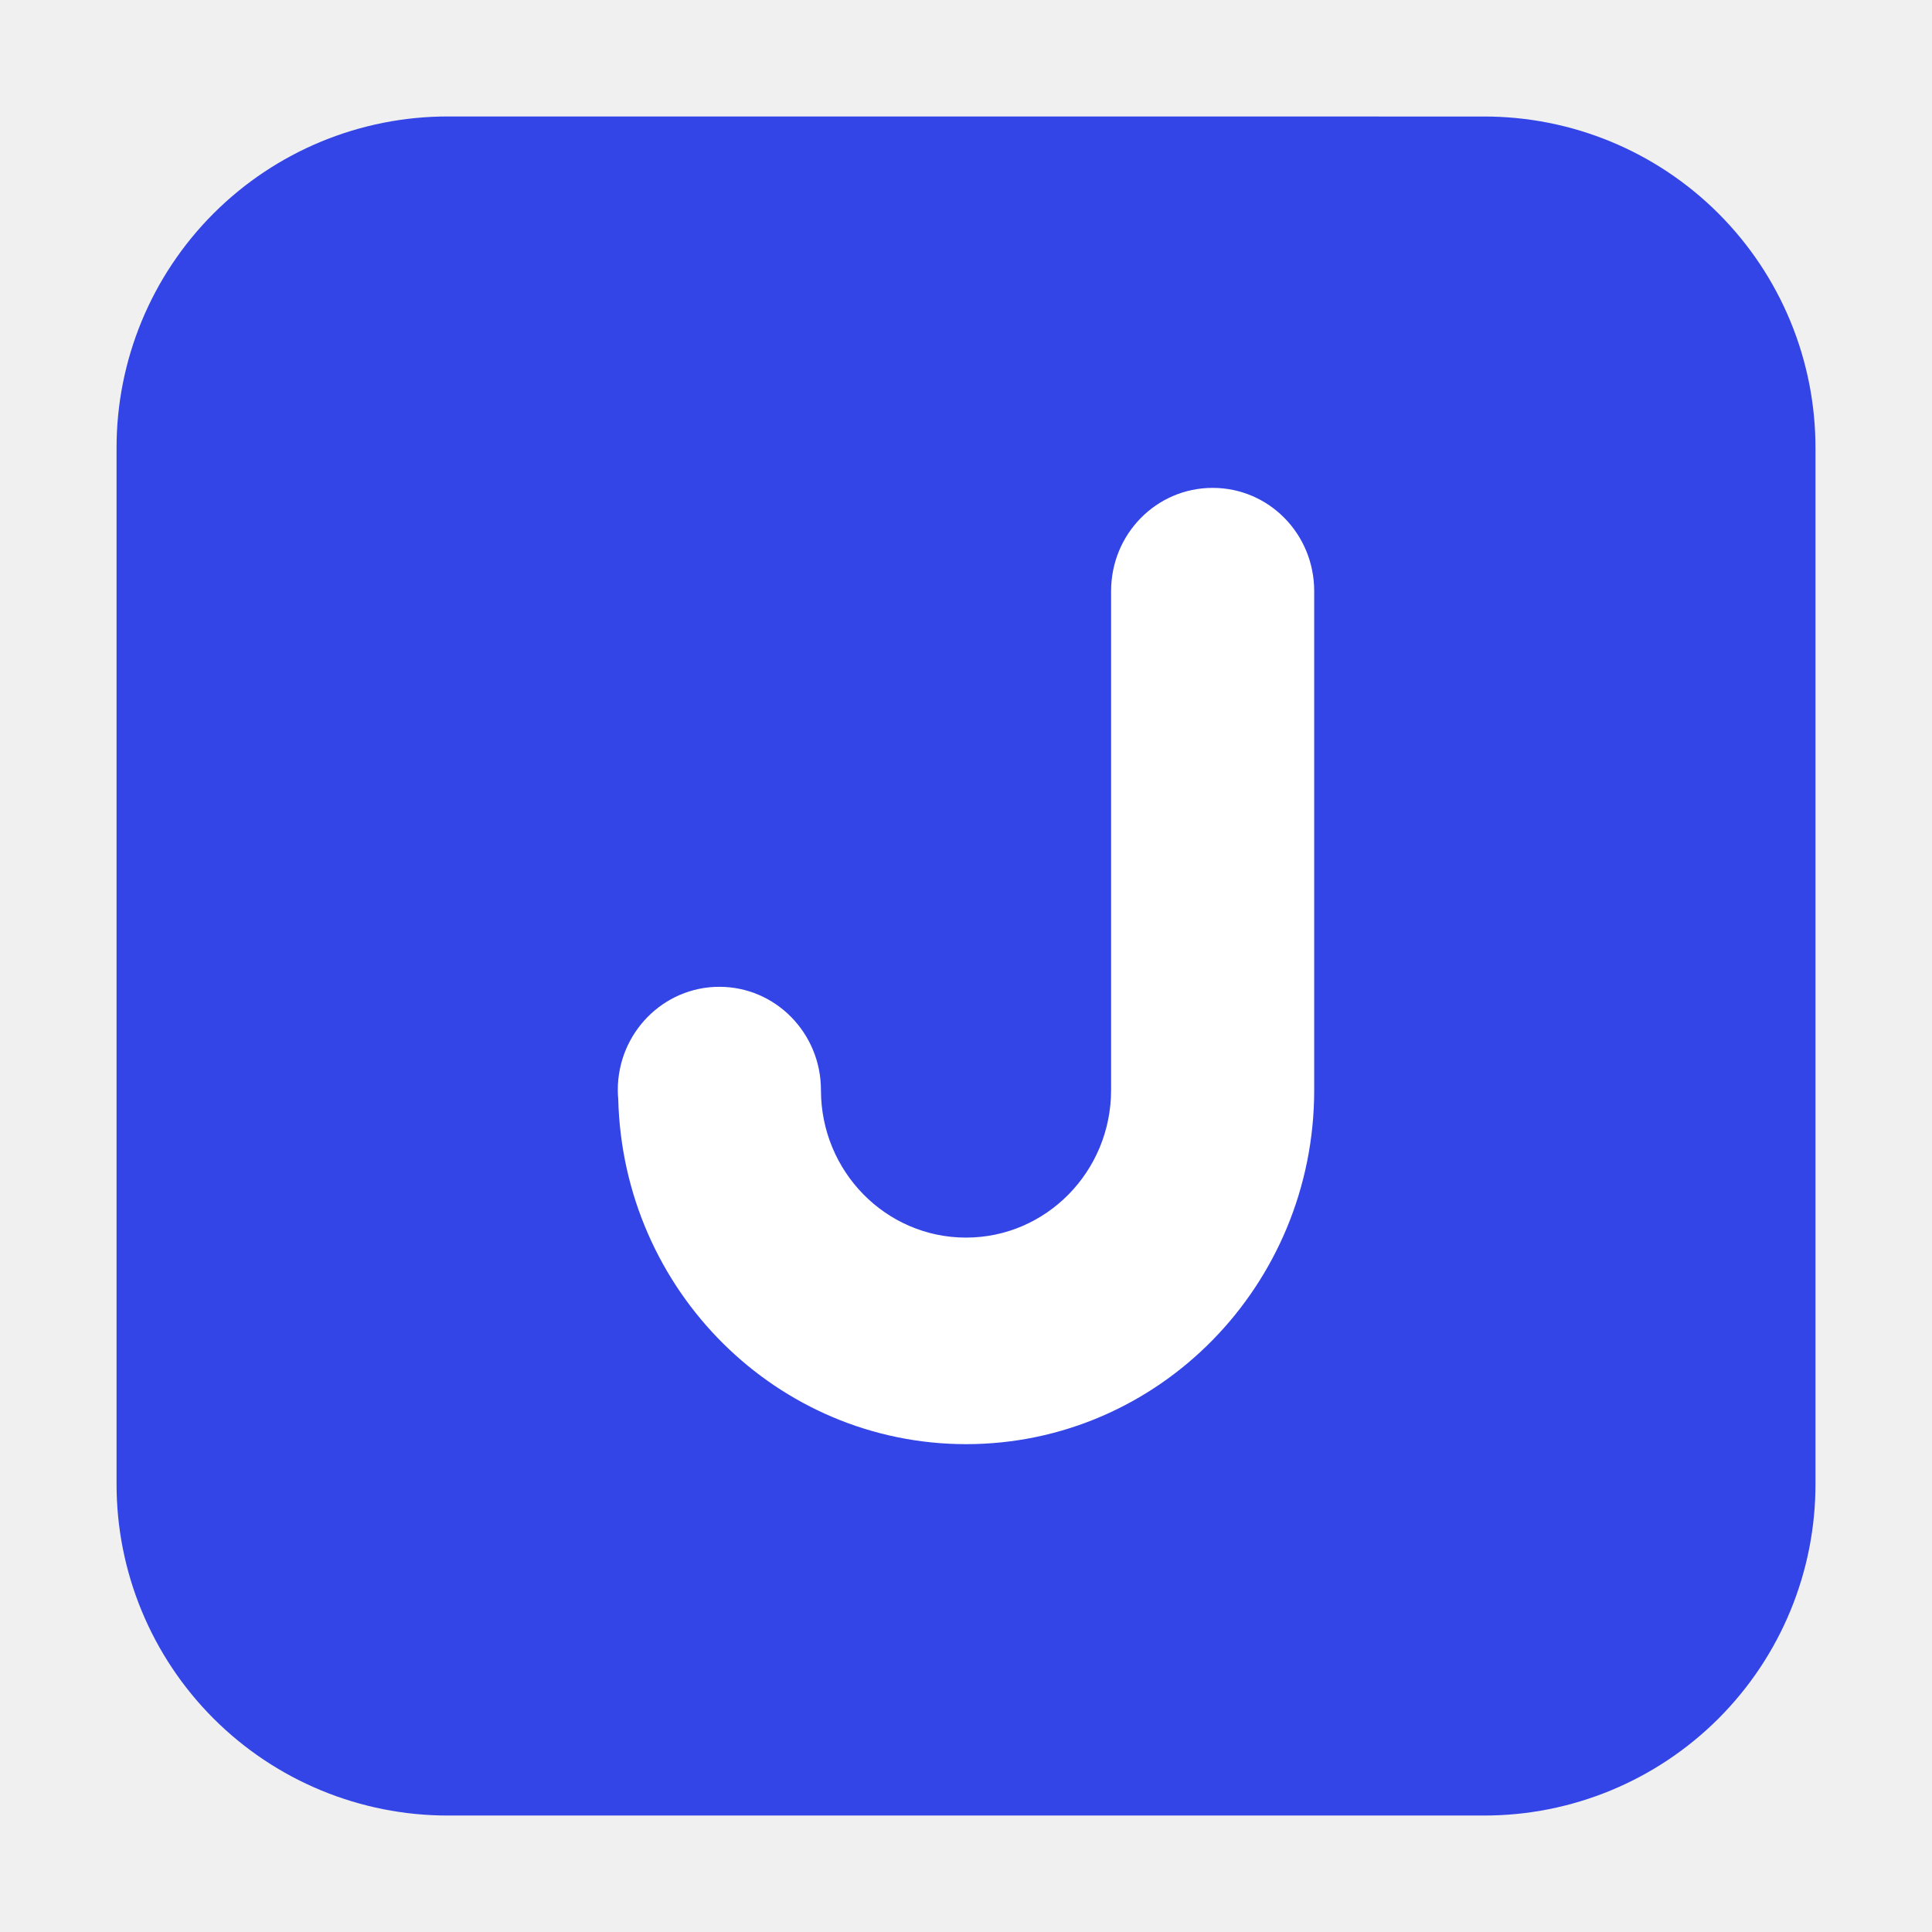
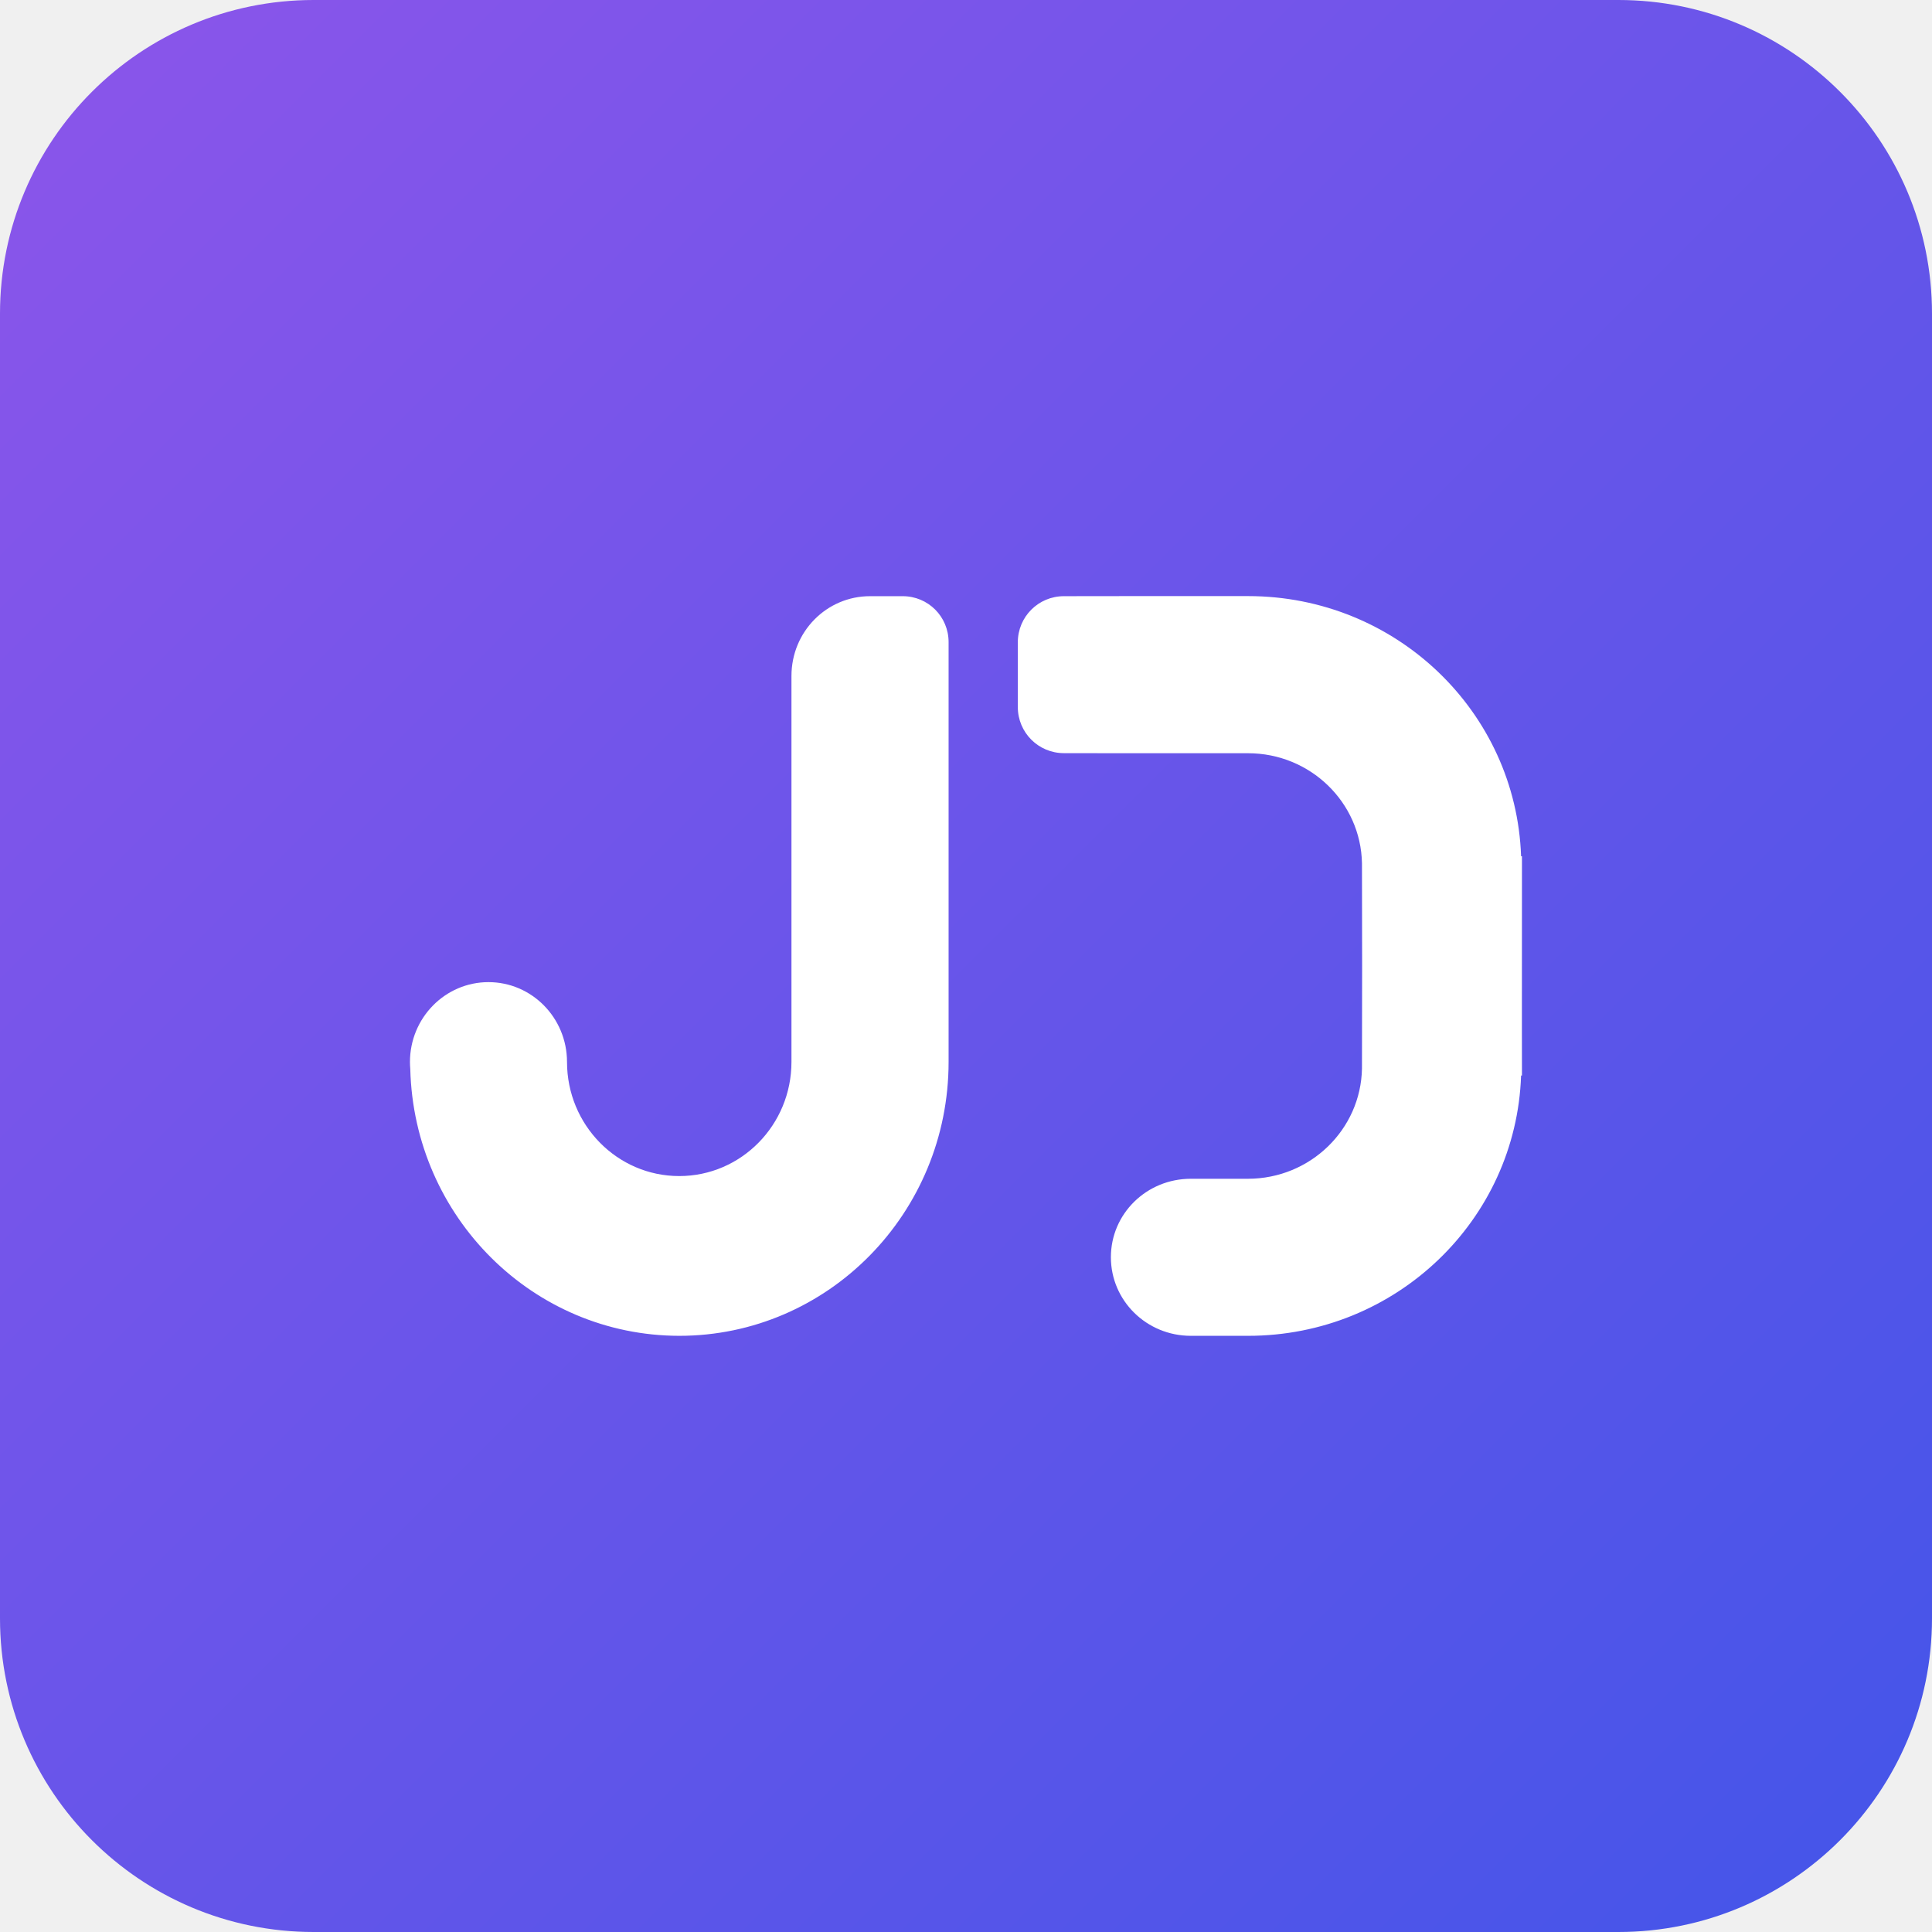
- <svg xmlns="http://www.w3.org/2000/svg" width="145.463" height="145.464" viewBox="0 0 38.487 38.487">
-   <path id="logo-top" fill="#3445e7" d="M8.932 2.32a6.597 6.597 0 00-6.61 6.612v20.623a6.597 6.597 0 006.61 6.612h20.623a6.597 6.597 0 006.611-6.612V8.932a6.597 6.597 0 00-6.61-6.611z" />
-   <path fill="#fff" d="M24.157 9.719c-1.12 0-2.023.917-2.023 2.057v9.94a2.89 2.939 0 01-2.89 2.938 2.89 2.939 0 01-2.89-2.938 2.023 2.057 0 00-2.024-2.058 2.023 2.057 0 00-2.023 2.057 6.937 7.053 0 000 .001 2.023 2.057 0 00.009.178 6.937 7.053 0 006.928 6.875 6.937 7.053 0 006.936-7.054v-9.939c0-1.14-.902-2.057-2.023-2.057z" />
+ <svg xmlns="http://www.w3.org/2000/svg" class="d-inline-block align-top" width="24" height="24" alt="Logo" version="1.1" viewBox="0 0 24.308 24.308">
+   <defs>
+     <linearGradient id="linearGradient918" x1="33.844" x2="-0" y1="33.848" y2="-.001" gradientTransform="matrix(.71822 0 0 .71815 -3.1092e-5 -3.7049e-5)" gradientUnits="userSpaceOnUse">
+       <stop stop-color="#4355e9" offset="0" />
+       <stop stop-color="#8c55ea" offset="1" />
+     </linearGradient>
+   </defs>
+   <rect x="-0" y="-0" width="24.308" height="24.308" rx="3.946" ry="3.946" fill="url(#linearGradient918)" stroke-width="1.913" />
+   <path d="m10.947 7.501c-0.547 0-0.989 0.447-0.989 1.004v4.856a1.412 1.436 0 0 1-1.412 1.436 1.412 1.436 0 0 1-1.412-1.436 0.988 1.005 0 0 0-0.989-1.004 0.988 1.005 0 0 0-0.987 1.004 0.988 1.005 0 0 0 0.004 0.088 3.389 3.446 0 0 0 3.384 3.358 3.389 3.446 0 0 0 3.389-3.446v-5.282c0-0.321-0.257-0.578-0.578-0.578h-0.406c-9.46e-4 -2.8e-6 -0.002 0-0.003 0zm2.439 0c-0.321 0-0.58 0.259-0.58 0.58v0.815c0 0.321 0.259 0.58 0.58 0.58h0.412c0.005 6.67e-5 0.009 0.001 0.014 0.001h1.891c0.783 3.763e-4 1.419 0.618 1.433 1.385 6.4e-5 0.059 9.46e-4 0.733 0.002 1.291-4.4e-4 0.558-0.001 1.232-0.002 1.291-0.014 0.767-0.65 1.386-1.433 1.387h-0.72c-0.557 0-1.006 0.44-1.006 0.987 0 0.547 0.449 0.989 1.006 0.989h0.72c1.863 2.87e-4 3.373-1.457 3.435-3.275h0.011s-2e-3 -0.807 0-2.644c6e-6 -0.003 0-0.115 0-0.115h-0.011c-0.063-1.817-1.572-3.273-3.435-3.273h-1.502z" fill="#fff" stroke-width=".489" />
</svg>
